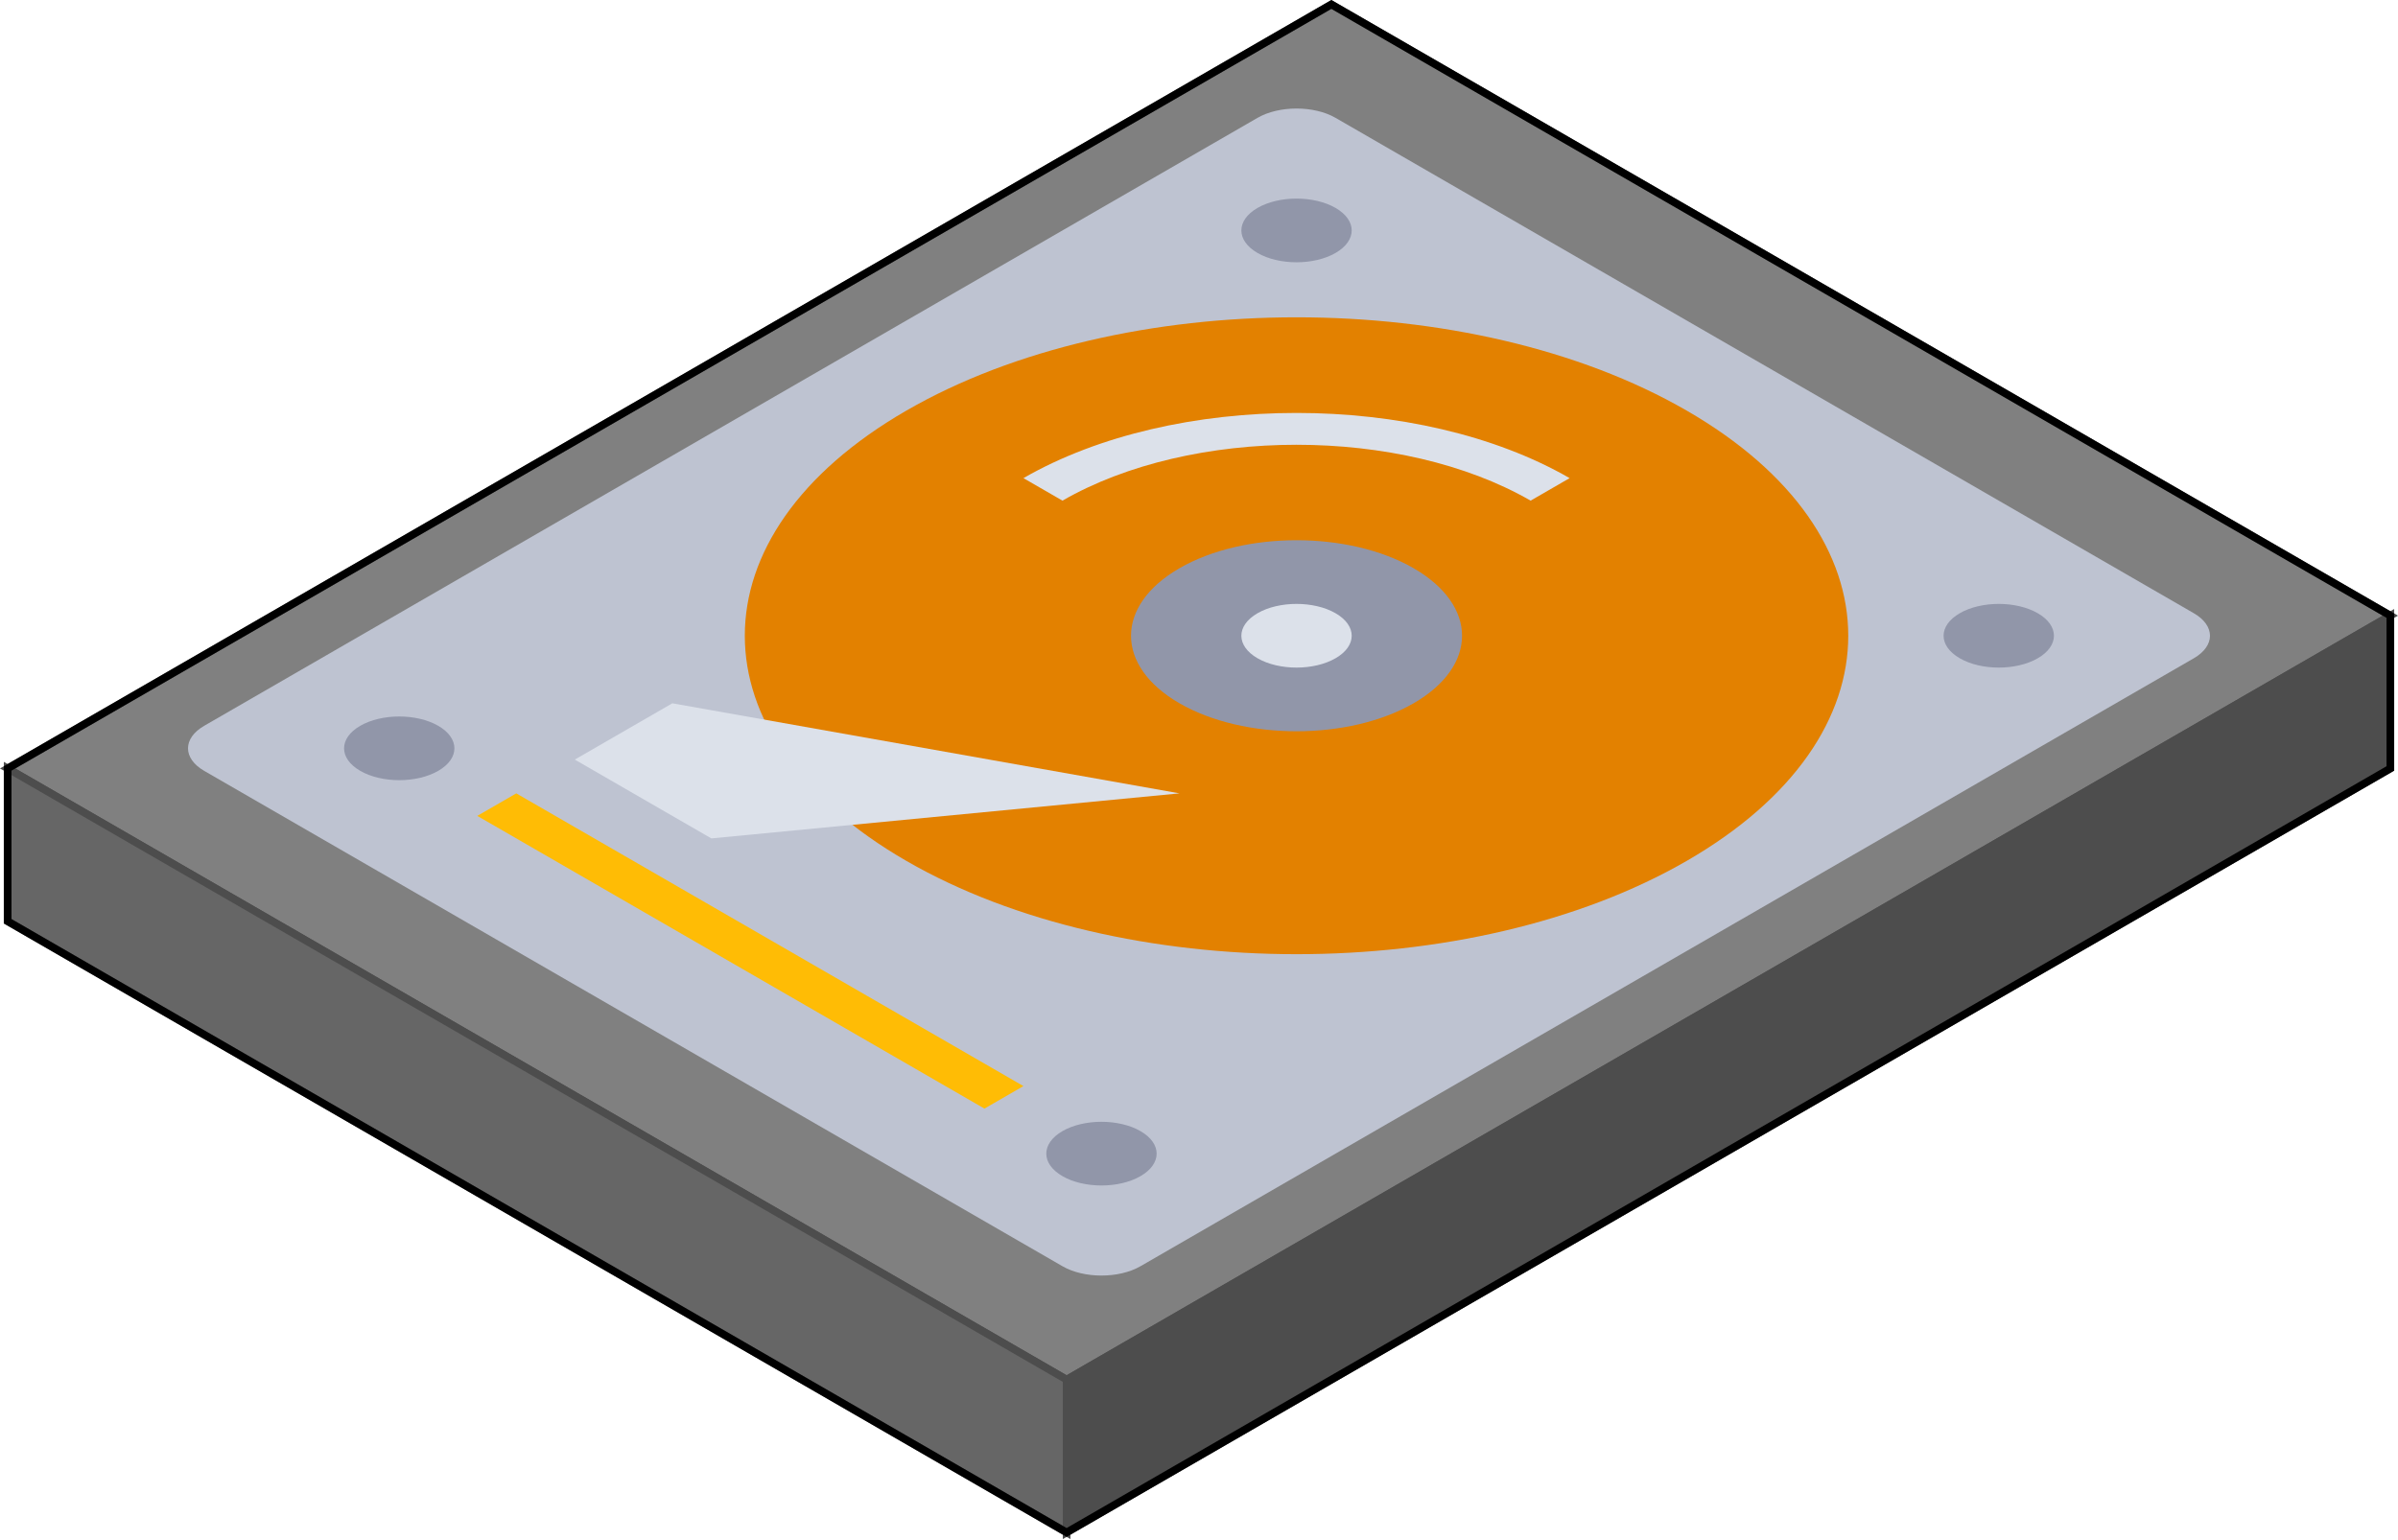
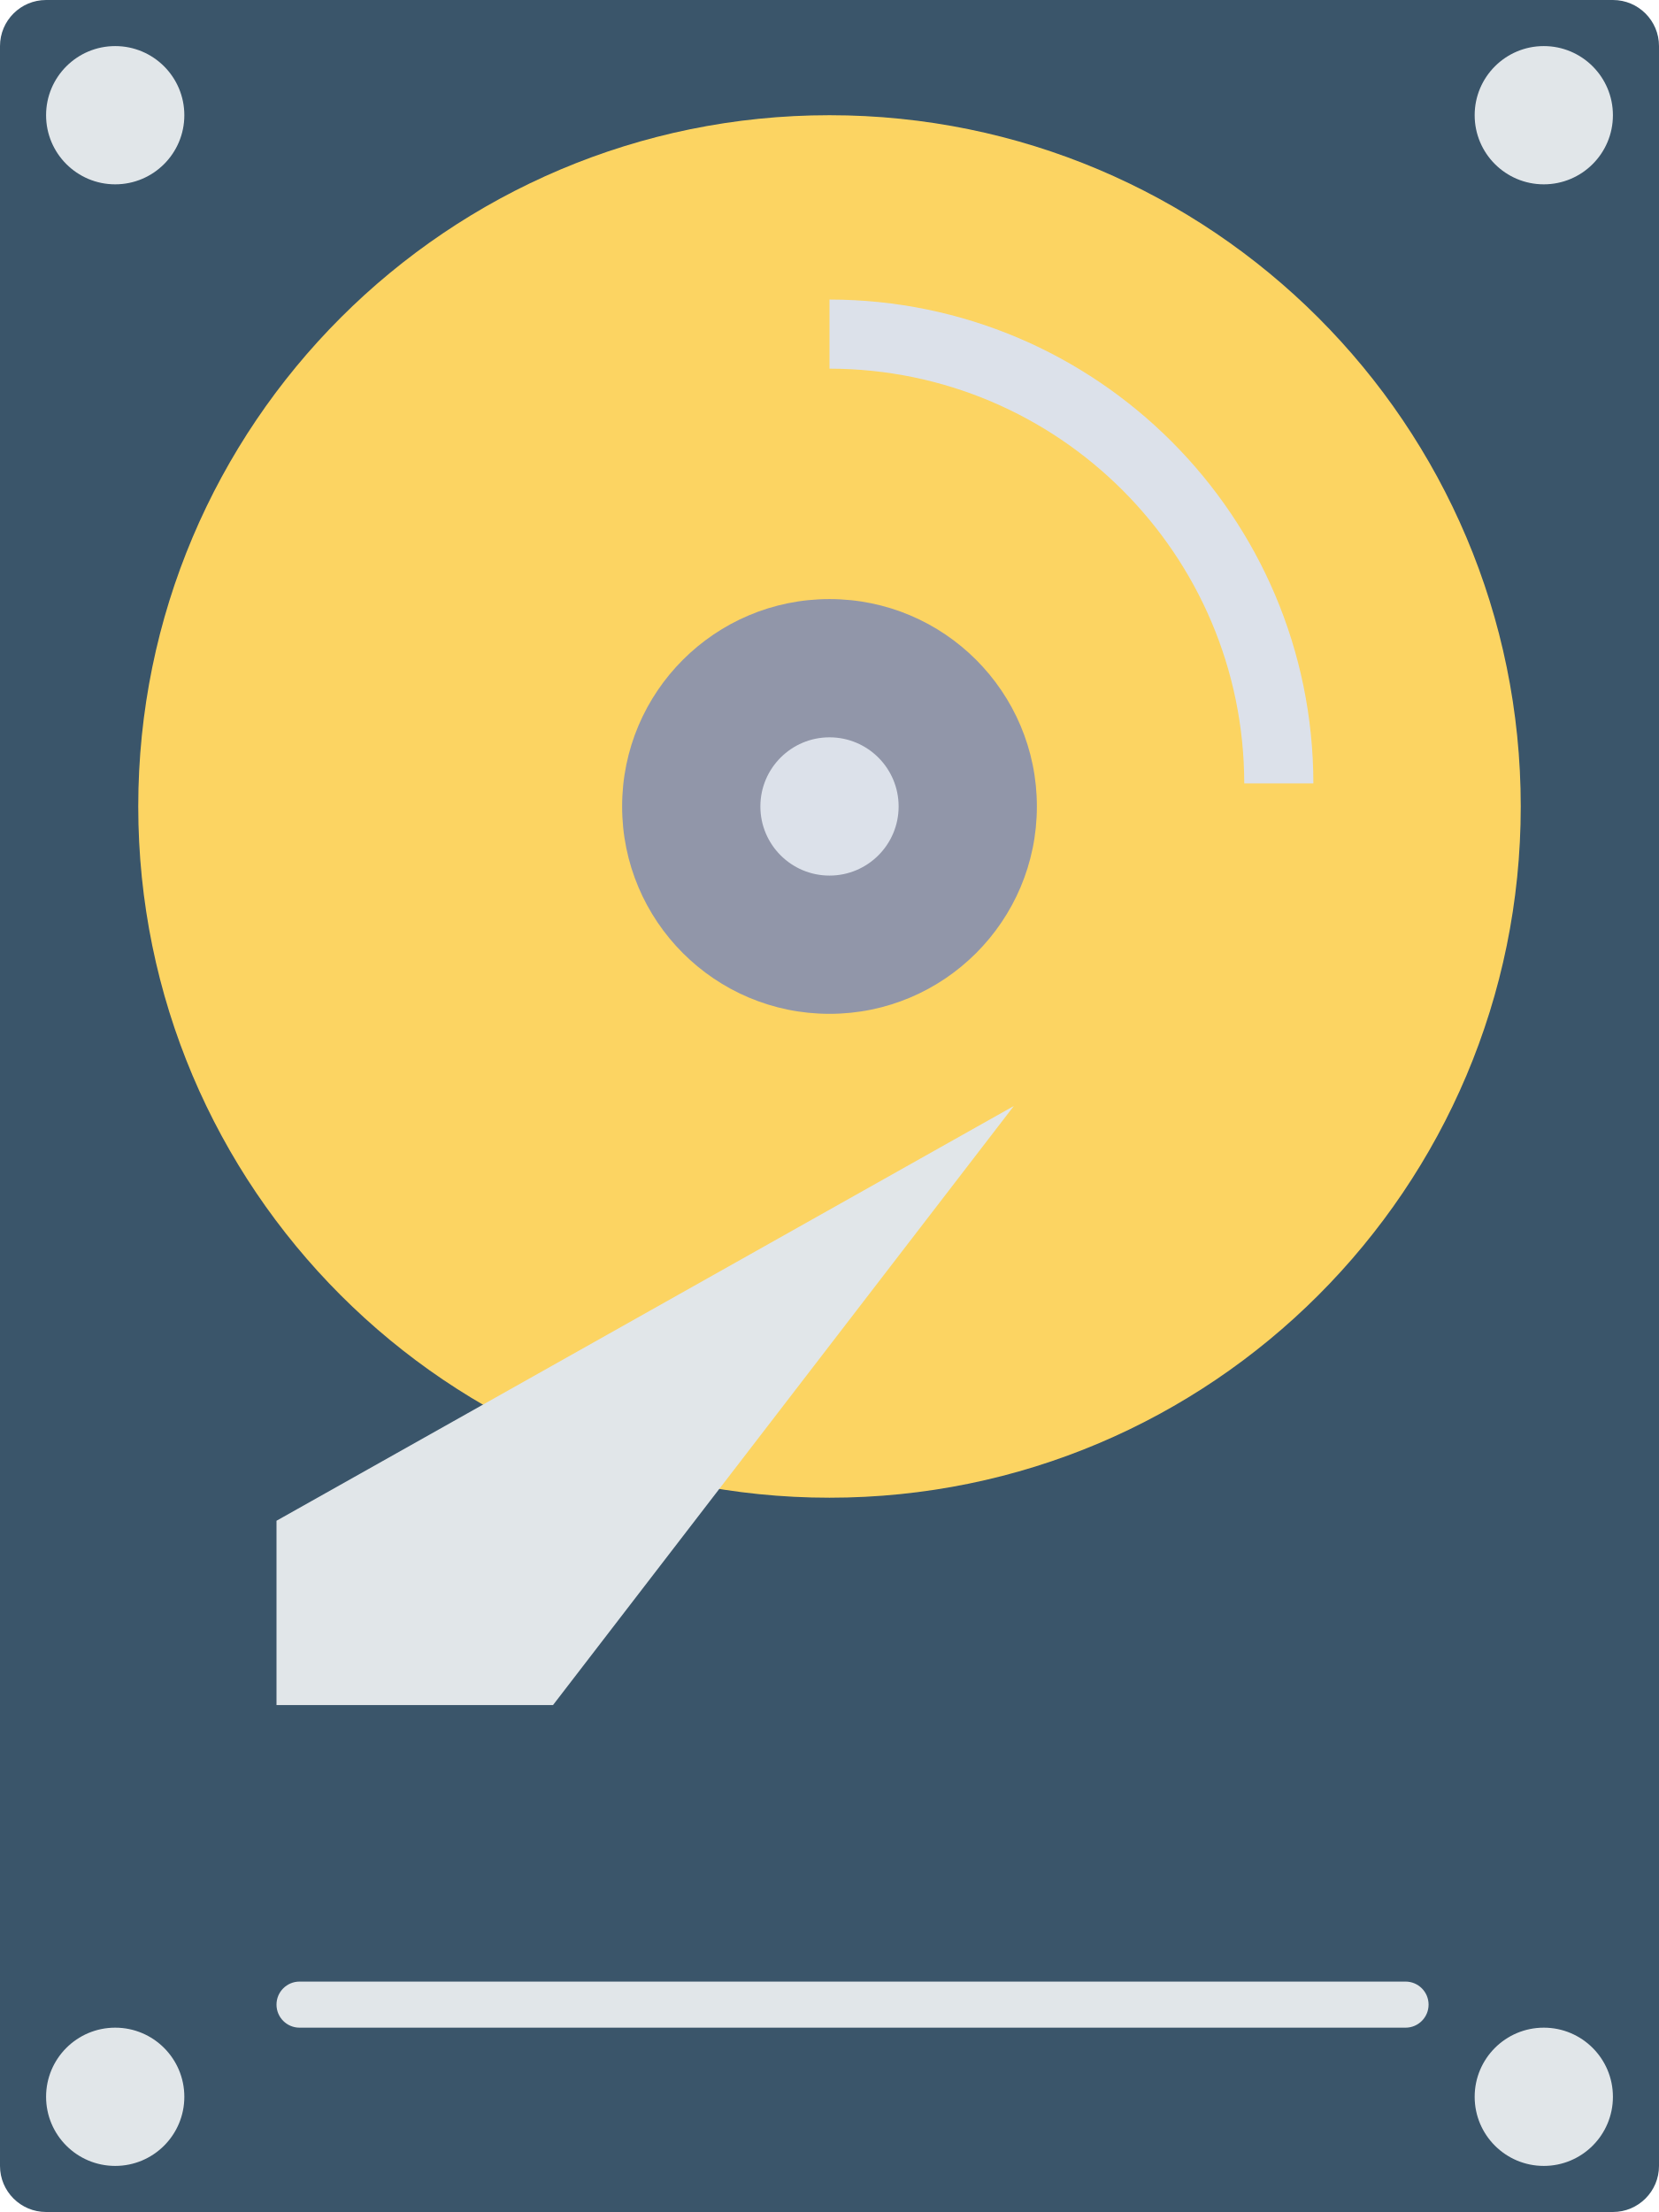
- <svg xmlns="http://www.w3.org/2000/svg" width="83.018mm" height="53.299mm" viewBox="0 0 83.018 53.299" version="1.1" id="svg9469">
-   <defs id="defs9463" />
-   <g id="layer1" transform="translate(-11.19221,-25.64909)">
-     <g style="display:inline" id="g51114" transform="matrix(1.111111,0,0,1.111111,606.9455,280.875)">
-       <path style="fill:#808080;stroke:#4d4d4d;stroke-width:1px;stroke-linecap:butt;stroke-linejoin:miter;stroke-opacity:1" d="m -1670.429,320.945 173.205,-100 138.564,80 -173.205,100 z" id="path51082" transform="matrix(0.238125,0,0,0.238125,-138.1689,-282.1781)" />
-       <path style="fill:#4d4d4d;stroke:#4d4d4d;stroke-width:1px;stroke-linecap:butt;stroke-linejoin:miter;stroke-opacity:1" d="m -1531.865,420.945 v -20 l 173.205,-100 v 20 z" id="path51084" transform="matrix(0.238125,0,0,0.238125,-138.1689,-282.1781)" />
-       <path style="fill:#666666;stroke:#4d4d4d;stroke-width:1px;stroke-linecap:butt;stroke-linejoin:miter;stroke-opacity:1" d="m -1497.224,240.945 v -20 l 138.564,80 v 20 z" id="path51086" transform="matrix(0.238125,0,0,0.238125,-179.4134,-258.3656)" />
-       <g transform="matrix(0.0759719,0.04386241,-0.0759719,0.04386241,-495.7809,-226.732)" id="g51112">
-         <path style="fill:#bec3d1" d="m 16,0 h 352 c 8.836,0 16,7.164 16,16 v 432 c 0,8.836 -7.164,16 -16,16 H 16 C 7.164,464 0,456.836 0,448 V 16 C 0,7.164 7.164,0 16,0 Z m 0,0" id="path51088" />
-         <path style="fill:#e38100" d="m 192,32 c 88.367,0 160,71.633 160,160 0,88.367 -71.633,160 -160,160 C 103.633,352 32,280.367 32,192 32,103.633 103.633,32 192,32 Z m 0,0" id="path51090" />
-         <g style="fill:#9196a9" id="g51100">
-           <path d="m 48,32 c 8.836,0 16,7.164 16,16 0,8.836 -7.164,16 -16,16 -8.836,0 -16,-7.164 -16,-16 0,-8.836 7.164,-16 16,-16 z m 0,0" id="path51092" />
-           <path d="m 336,400 c 8.836,0 16,7.164 16,16 0,8.836 -7.164,16 -16,16 -8.836,0 -16,-7.164 -16,-16 0,-8.836 7.164,-16 16,-16 z m 0,0" id="path51094" />
-           <path d="m 48,400 c 8.836,0 16,7.164 16,16 0,8.836 -7.164,16 -16,16 -8.836,0 -16,-7.164 -16,-16 0,-8.836 7.164,-16 16,-16 z m 0,0" id="path51096" />
-           <path d="m 336,32 c 8.836,0 16,7.164 16,16 0,8.836 -7.164,16 -16,16 -8.836,0 -16,-7.164 -16,-16 0,-8.836 7.164,-16 16,-16 z m 0,0" id="path51098" />
-         </g>
-         <path style="fill:#dce1ea" d="m 88,344 v 40 h 56 l 80,-112 z m 0,0" id="path51102" />
-         <path style="fill:#ffbc05" d="m 88,408 h 208 v 16 H 88 Z m 0,0" id="path51104" />
-         <path style="fill:#9196a9" d="m 240,192 c 0,26.508 -21.492,48 -48,48 -26.508,0 -48,-21.492 -48,-48 0,-26.508 21.492,-48 48,-48 26.508,0 48,21.492 48,48 z m 0,0" id="path51106" />
-         <path style="fill:#dce1ea" d="m 208,192 c 0,8.836 -7.164,16 -16,16 -8.836,0 -16,-7.164 -16,-16 0,-8.836 7.164,-16 16,-16 8.836,0 16,7.164 16,16 z m 0,0" id="path51108" />
-         <path style="fill:#dce1ea" d="M 96,192 H 80 C 80.066,130.172 130.172,80.066 192,80 v 16 c -52.996,0.059 -95.941,43.004 -96,96 z m 0,0" id="path51110" />
-       </g>
+ <svg xmlns="http://www.w3.org/2000/svg" width="95.25mm" height="127mm" viewBox="0 0 95.25 127" version="1.1" id="svg159165">
+   <defs id="defs159159" />
+   <g id="layer1" transform="translate(-58.20833,-16.54167)">
+     <rect style="opacity:1;vector-effect:none;fill:#3a556a;fill-opacity:1;stroke:none;stroke-width:2;stroke-linecap:butt;stroke-linejoin:miter;stroke-miterlimit:4;stroke-dasharray:none;stroke-dashoffset:0;stroke-opacity:1" id="rect160002-0" width="360" height="480" x="-380" y="72.52" transform="matrix(0.2645833,0,0,0.2645833,158.75,-2.645836)" ry="10" />
+     <g id="g160505" transform="matrix(1.184211,0,0,1.184211,-18.6601,-213.6695)">
+       <path style="fill:#fcd462;fill-opacity:1" d="m 192,32 c 88.367,0 160,71.633 160,160 0,88.367 -71.633,160 -160,160 C 103.633,352 32,280.367 32,192 32,103.633 103.633,32 192,32 Z m 0,0" id="path160359-9" transform="matrix(0.2094618,0,0,0.2094618,64.91111,193.2833)" />
+       <path style="fill:#9196a9" d="m 240,192 c 0,26.508 -21.492,48 -48,48 -26.508,0 -48,-21.492 -48,-48 0,-26.508 21.492,-48 48,-48 26.508,0 48,21.492 48,48 z m 0,0" id="path160375-0" transform="matrix(0.2094618,0,0,0.2094618,64.91111,193.2833)" />
+       <path style="fill:#dce1ea" d="m 208,192 c 0,8.836 -7.164,16 -16,16 -8.836,0 -16,-7.164 -16,-16 0,-8.836 7.164,-16 16,-16 8.836,0 16,7.164 16,16 z m 0,0" id="path160377-1" transform="matrix(0.2094618,0,0,0.2094618,64.91111,193.2833)" />
+       <path style="fill:#dce1ea" d="M 96,192 H 80 C 80.066,130.172 130.172,80.066 192,80 v 16 c -52.996,0.059 -95.941,43.004 -96,96 z m 0,0" id="path160379-2" transform="matrix(-0.2094618,0,0,0.2094618,145.3444,192.1662)" />
    </g>
-     <path style="fill:none;stroke:#000000;stroke-width:1.002;stroke-linecap:butt;stroke-linejoin:miter;stroke-miterlimit:4;stroke-dasharray:none;stroke-opacity:1" d="M 216.506,97.52 43.301,197.52 v 20 l 138.564,80 173.205,-100 v -20 z" id="path4177" transform="scale(0.2645833)" />
+     <circle style="opacity:1;vector-effect:none;fill:#e1e6e9;fill-opacity:1;stroke:none;stroke-width:2;stroke-linecap:butt;stroke-linejoin:miter;stroke-miterlimit:4;stroke-dasharray:none;stroke-dashoffset:0;stroke-opacity:1" id="path160507" cx="240" cy="622.52" r="10" transform="matrix(0.3968751,0,0,0.3968747,-30.42709,-223.9061)" />
+     <circle transform="matrix(0.396875,0,0,0.396875,51.59375,-223.9063)" r="10" cy="622.52" cx="240" id="circle160509" style="opacity:1;vector-effect:none;fill:#e1e6e9;fill-opacity:1;stroke:none;stroke-width:2;stroke-linecap:butt;stroke-linejoin:miter;stroke-miterlimit:4;stroke-dasharray:none;stroke-dashoffset:0;stroke-opacity:1" />
+     <circle style="opacity:1;vector-effect:none;fill:#e1e6e9;fill-opacity:1;stroke:none;stroke-width:2;stroke-linecap:butt;stroke-linejoin:miter;stroke-miterlimit:4;stroke-dasharray:none;stroke-dashoffset:0;stroke-opacity:1" id="circle160511" cx="240" cy="622.52" r="10" transform="matrix(0.396875,0,0,0.396875,51.59375,-110.1354)" />
+     <circle transform="matrix(0.396875,0,0,0.396875,-30.42708,-110.1354)" r="10" cy="622.52" cx="240" id="circle160513" style="opacity:1;vector-effect:none;fill:#e1e6e9;fill-opacity:1;stroke:none;stroke-width:2;stroke-linecap:butt;stroke-linejoin:miter;stroke-miterlimit:4;stroke-dasharray:none;stroke-dashoffset:0;stroke-opacity:1" />
+     <path transform="matrix(0.2645833,0,0,0.2645833,2.2333333e-6,-142.875)" style="fill:#e1e6e9;fill-opacity:1;stroke:none;stroke-width:1px;stroke-linecap:butt;stroke-linejoin:miter;stroke-opacity:1" d="m 340,972.52 h -60 v -40 l 160,-90 z" id="path160515" />
+     <rect transform="matrix(0.2645833,0,0,0.2645833,2.2333333e-6,-142.875)" style="opacity:1;vector-effect:none;fill:#e1e6e9;fill-opacity:1;stroke:none;stroke-width:2;stroke-linecap:butt;stroke-linejoin:miter;stroke-miterlimit:4;stroke-dasharray:none;stroke-dashoffset:0;stroke-opacity:1" id="rect166526" width="250" height="10" x="280" y="1032.52" ry="5" />
  </g>
</svg>
